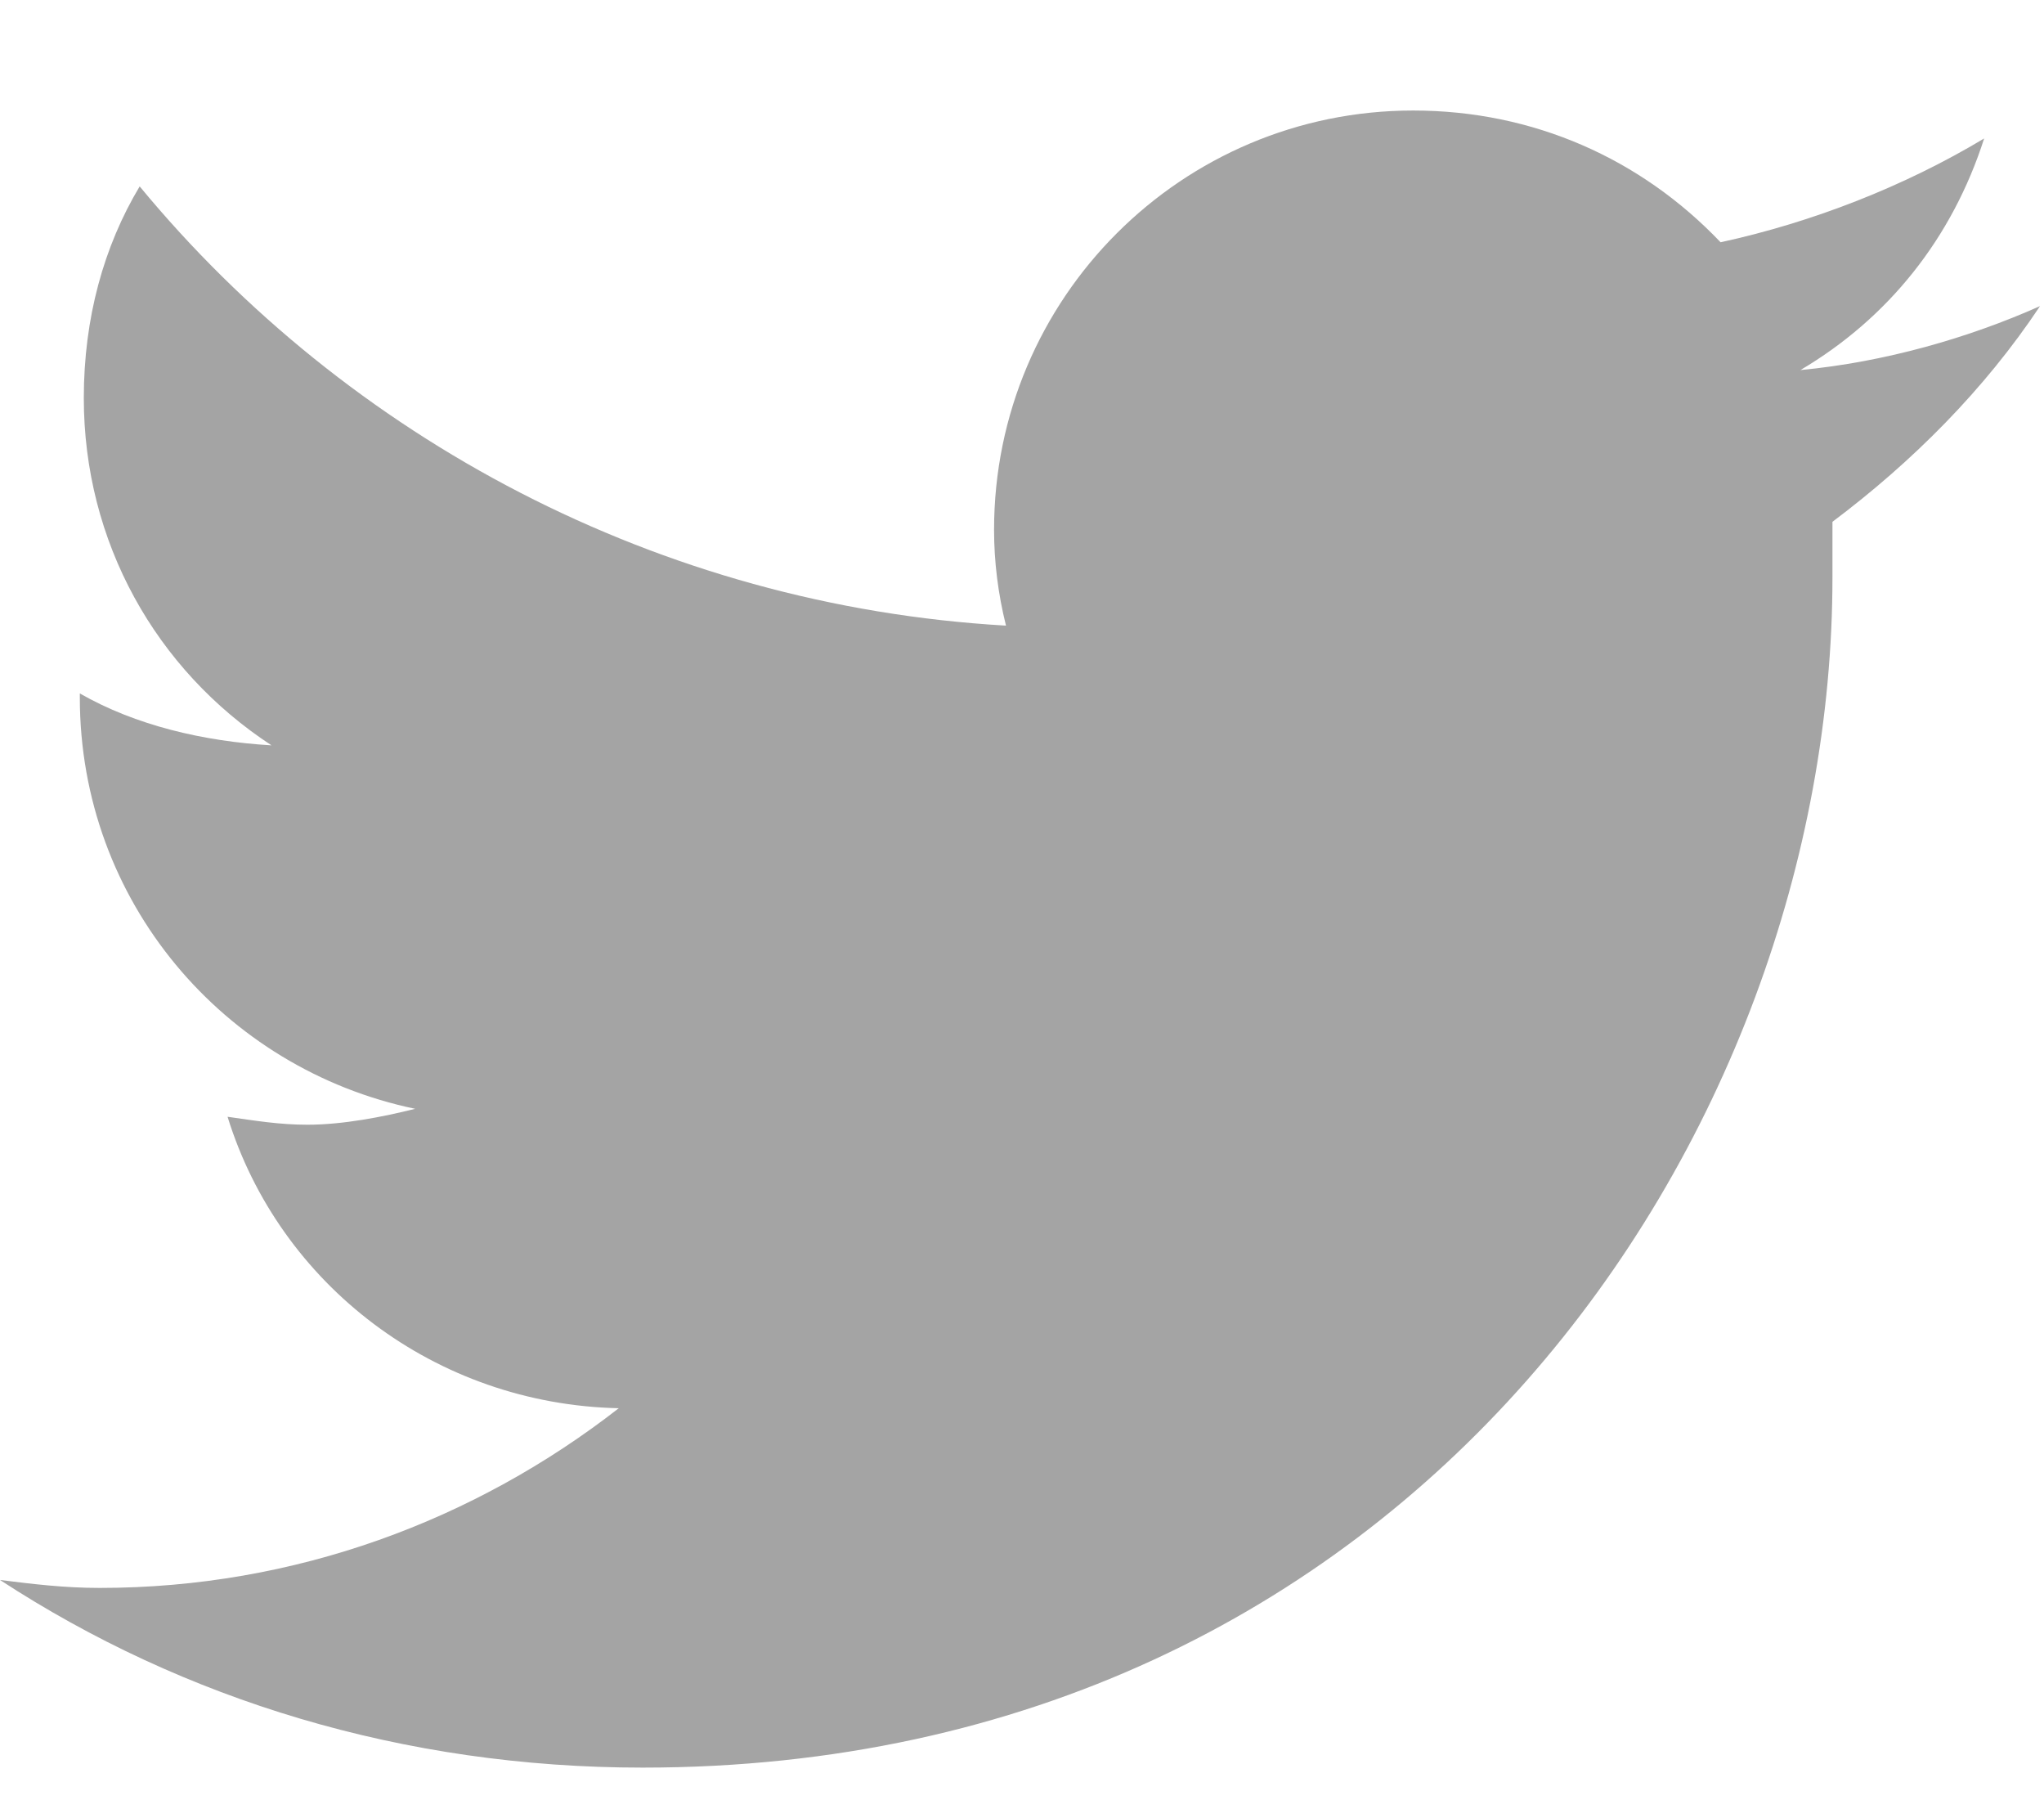
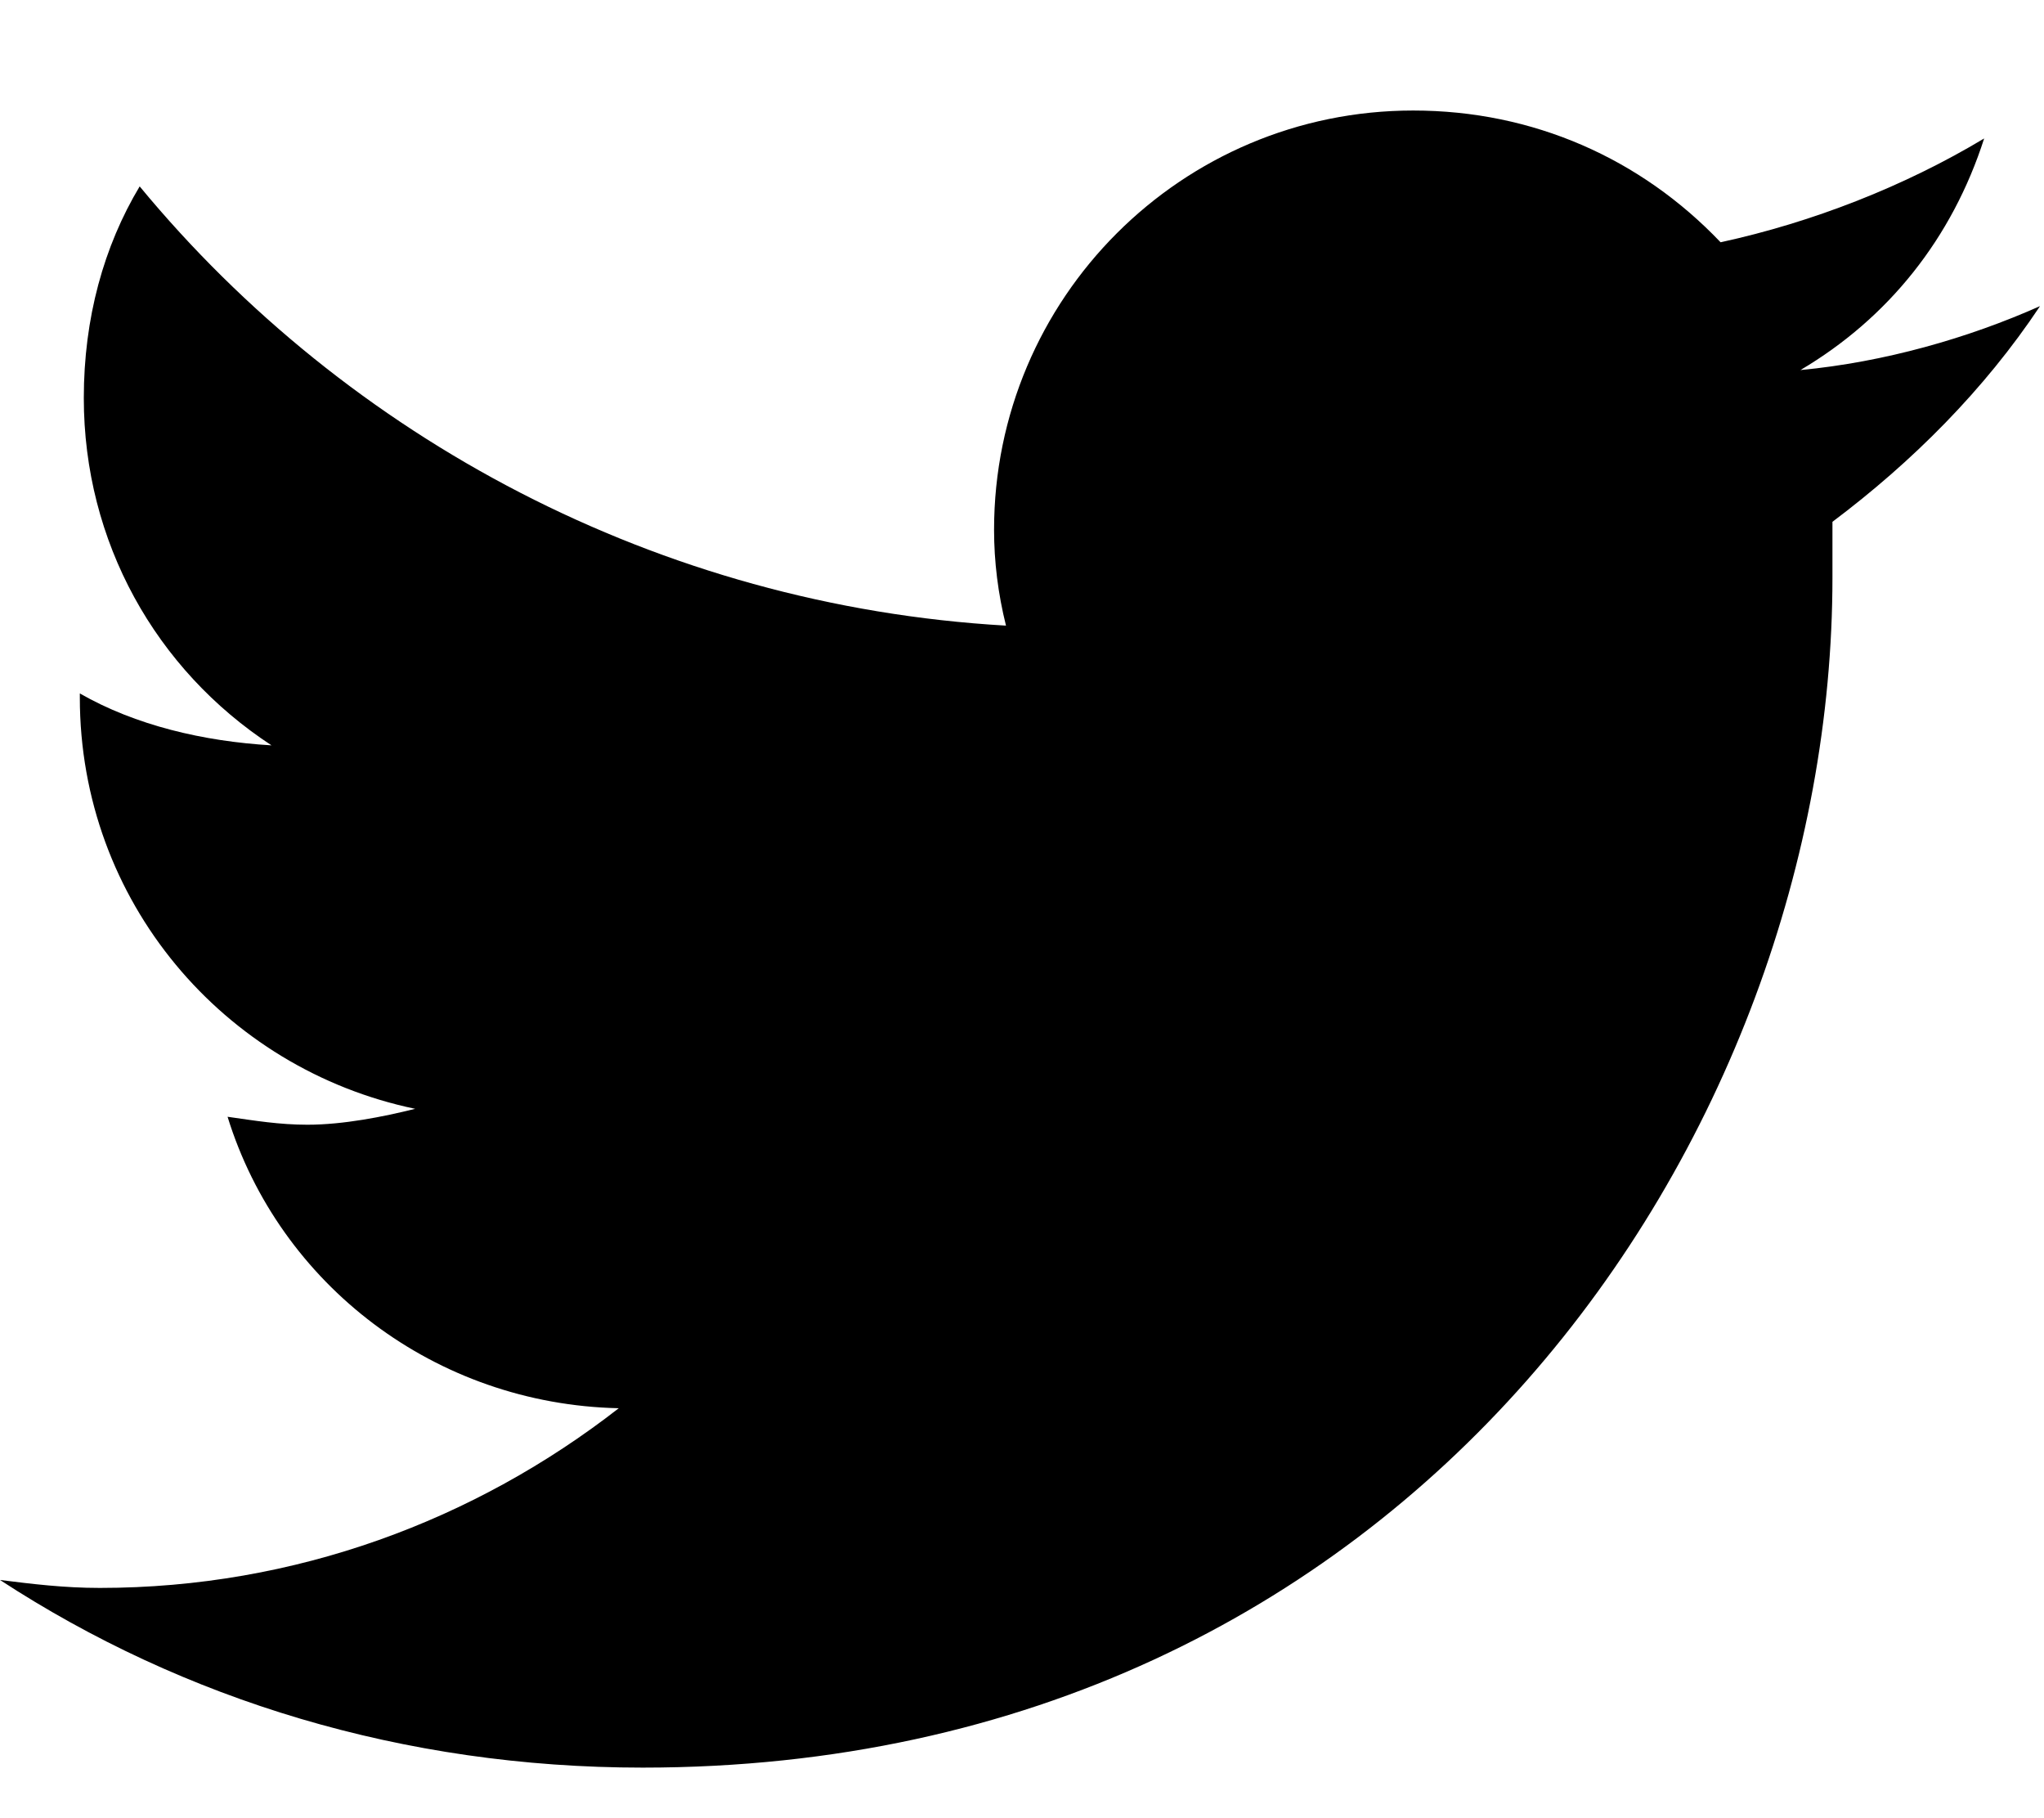
<svg xmlns="http://www.w3.org/2000/svg" width="18" height="16" viewBox="0 0 18 16" fill="none">
-   <path d="M16.137 4.594C16.137 4.77 16.137 4.91 16.137 5.086C16.137 9.973 12.445 15.562 5.66 15.562C3.551 15.562 1.617 14.965 0 13.91C0.281 13.945 0.562 13.98 0.879 13.98C2.602 13.98 4.184 13.383 5.449 12.398C3.832 12.363 2.461 11.309 2.004 9.832C2.25 9.867 2.461 9.902 2.707 9.902C3.023 9.902 3.375 9.832 3.656 9.762C1.969 9.41 0.703 7.934 0.703 6.141V6.105C1.195 6.387 1.793 6.527 2.391 6.562C1.371 5.895 0.738 4.77 0.738 3.504C0.738 2.801 0.914 2.168 1.23 1.641C3.059 3.855 5.801 5.332 8.859 5.508C8.789 5.227 8.754 4.945 8.754 4.664C8.754 2.625 10.406 0.973 12.445 0.973C13.5 0.973 14.449 1.395 15.152 2.133C15.961 1.957 16.77 1.641 17.473 1.219C17.191 2.098 16.629 2.801 15.855 3.258C16.594 3.188 17.332 2.977 17.965 2.695C17.473 3.434 16.84 4.066 16.137 4.594Z" fill="#A4A4A4" />
+   <path d="M16.137 4.594C16.137 4.77 16.137 4.91 16.137 5.086C16.137 9.973 12.445 15.562 5.66 15.562C3.551 15.562 1.617 14.965 0 13.91C0.281 13.945 0.562 13.98 0.879 13.98C2.602 13.98 4.184 13.383 5.449 12.398C3.832 12.363 2.461 11.309 2.004 9.832C2.25 9.867 2.461 9.902 2.707 9.902C3.023 9.902 3.375 9.832 3.656 9.762C1.969 9.41 0.703 7.934 0.703 6.141V6.105C1.195 6.387 1.793 6.527 2.391 6.562C1.371 5.895 0.738 4.77 0.738 3.504C0.738 2.801 0.914 2.168 1.23 1.641C3.059 3.855 5.801 5.332 8.859 5.508C8.789 5.227 8.754 4.945 8.754 4.664C8.754 2.625 10.406 0.973 12.445 0.973C13.5 0.973 14.449 1.395 15.152 2.133C15.961 1.957 16.77 1.641 17.473 1.219C17.191 2.098 16.629 2.801 15.855 3.258C16.594 3.188 17.332 2.977 17.965 2.695C17.473 3.434 16.84 4.066 16.137 4.594Z" fill="currentColor" />
</svg>
